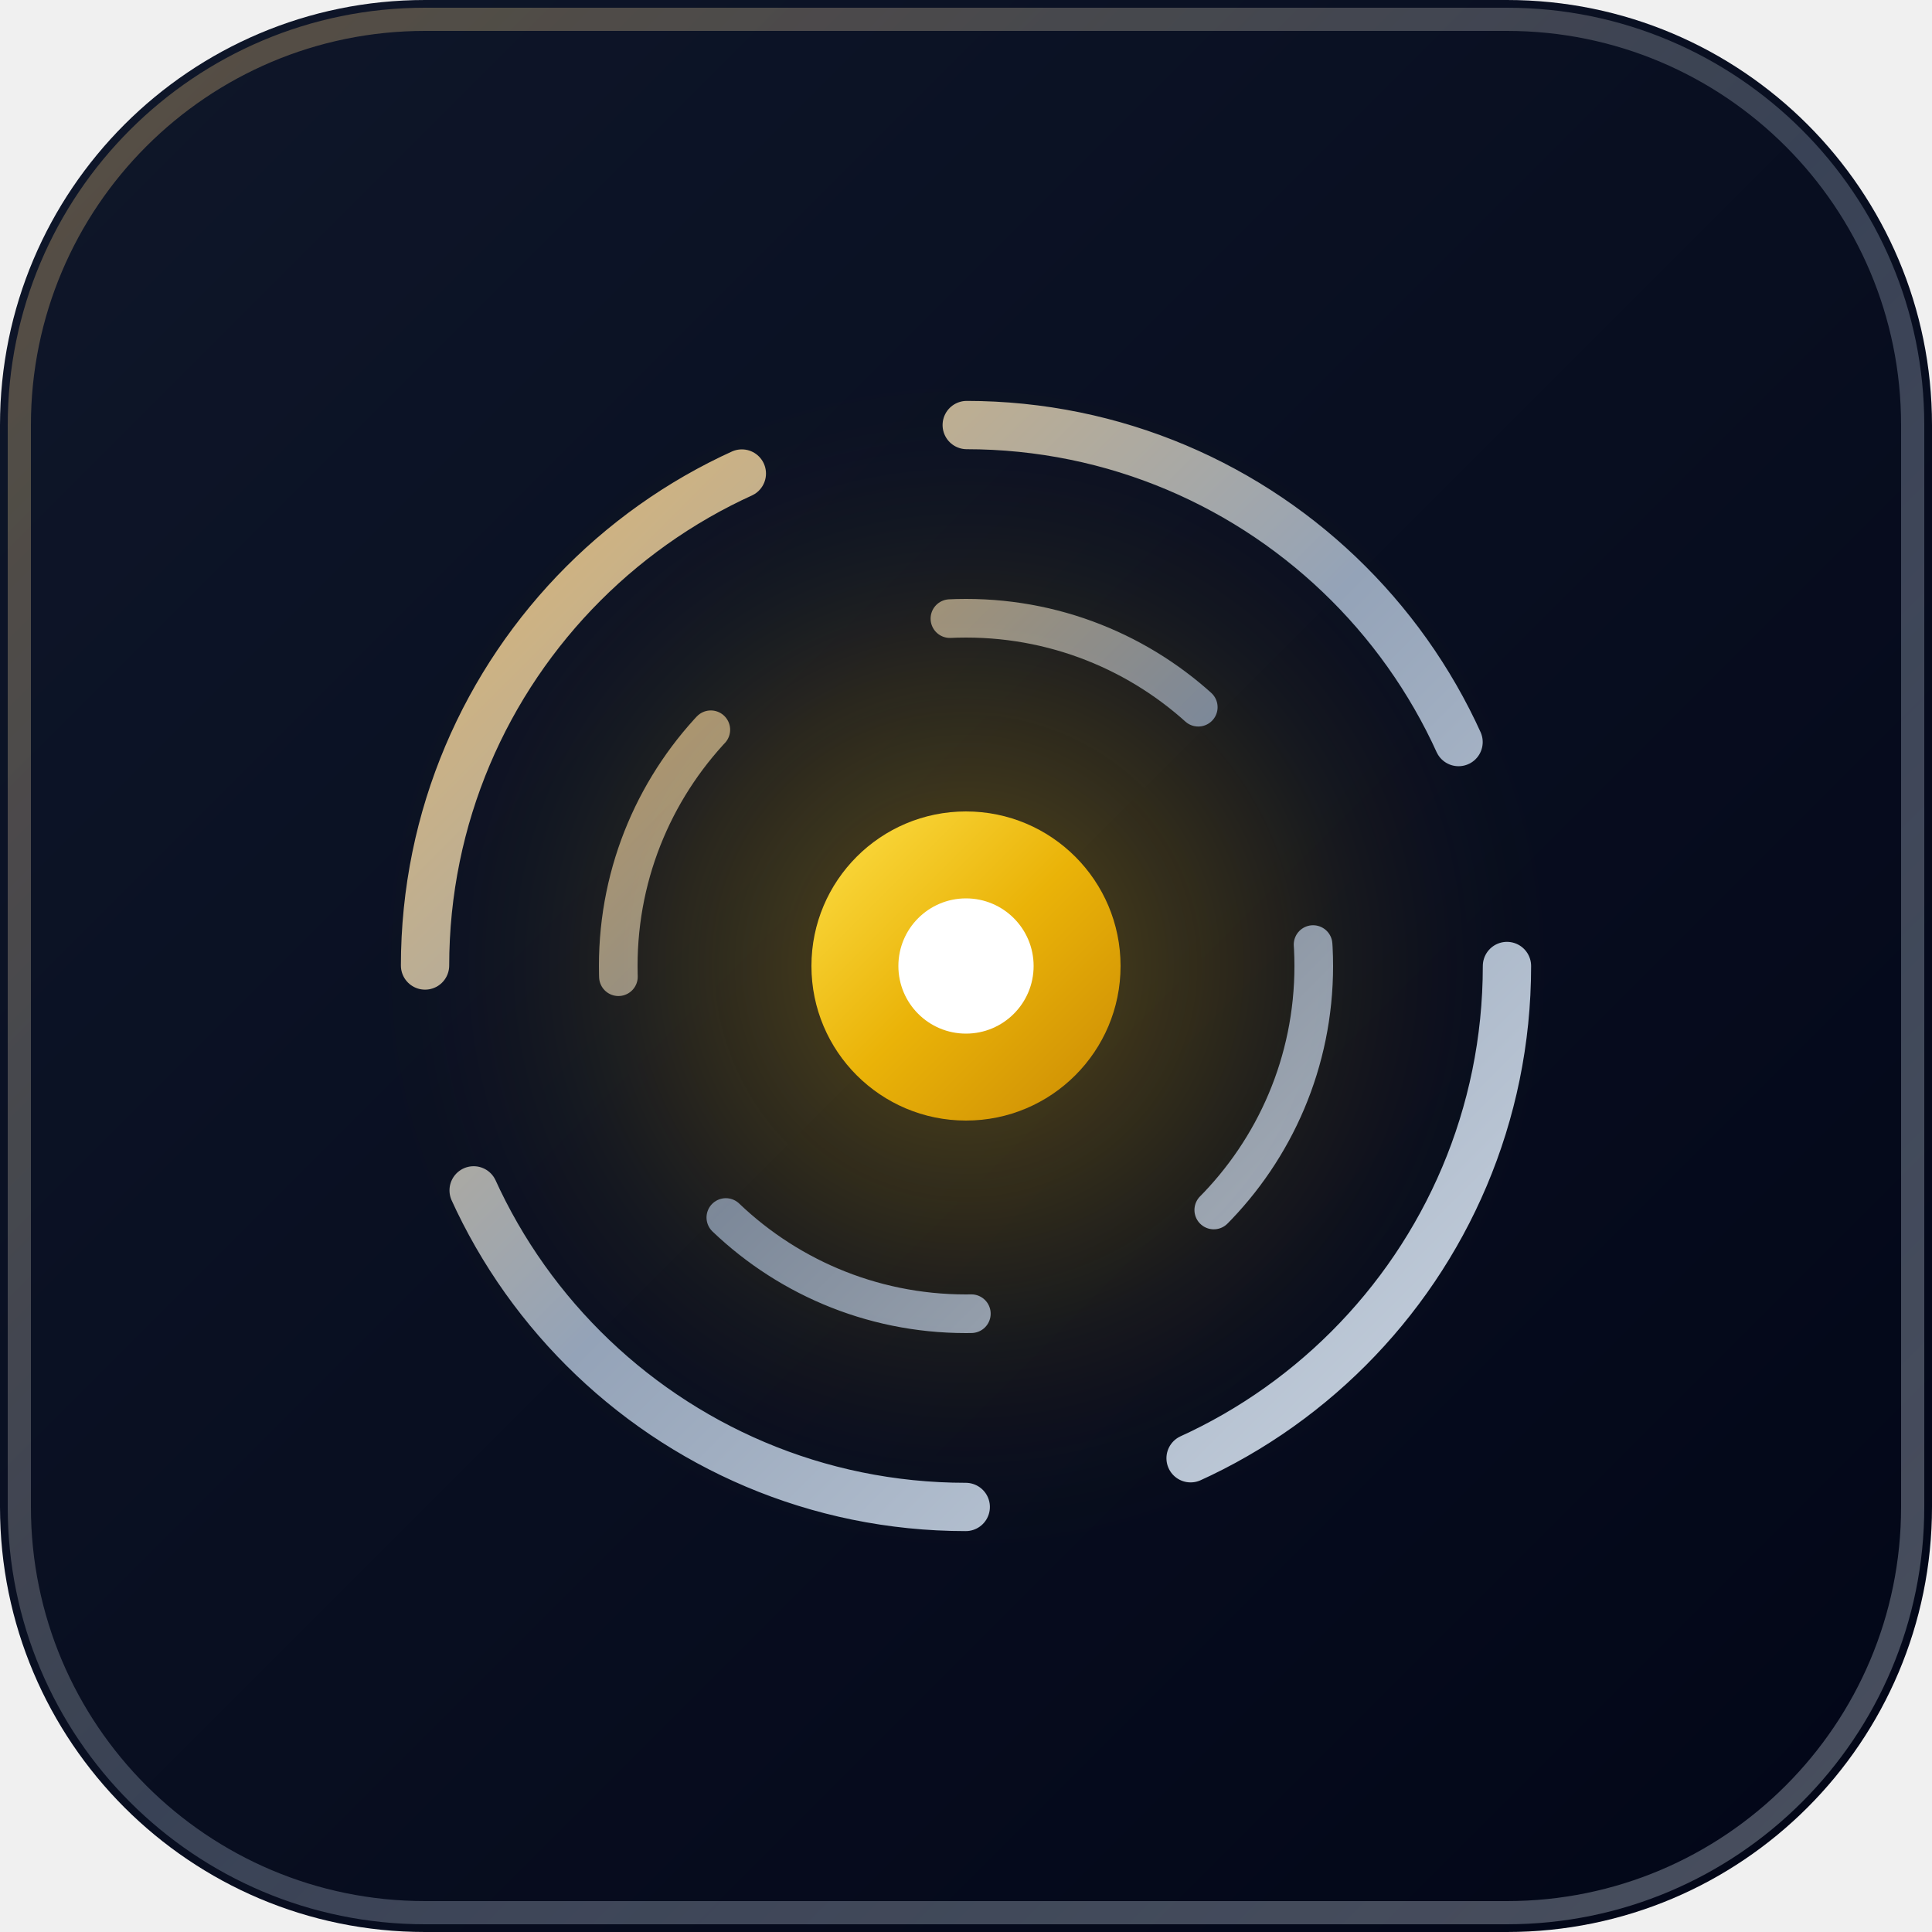
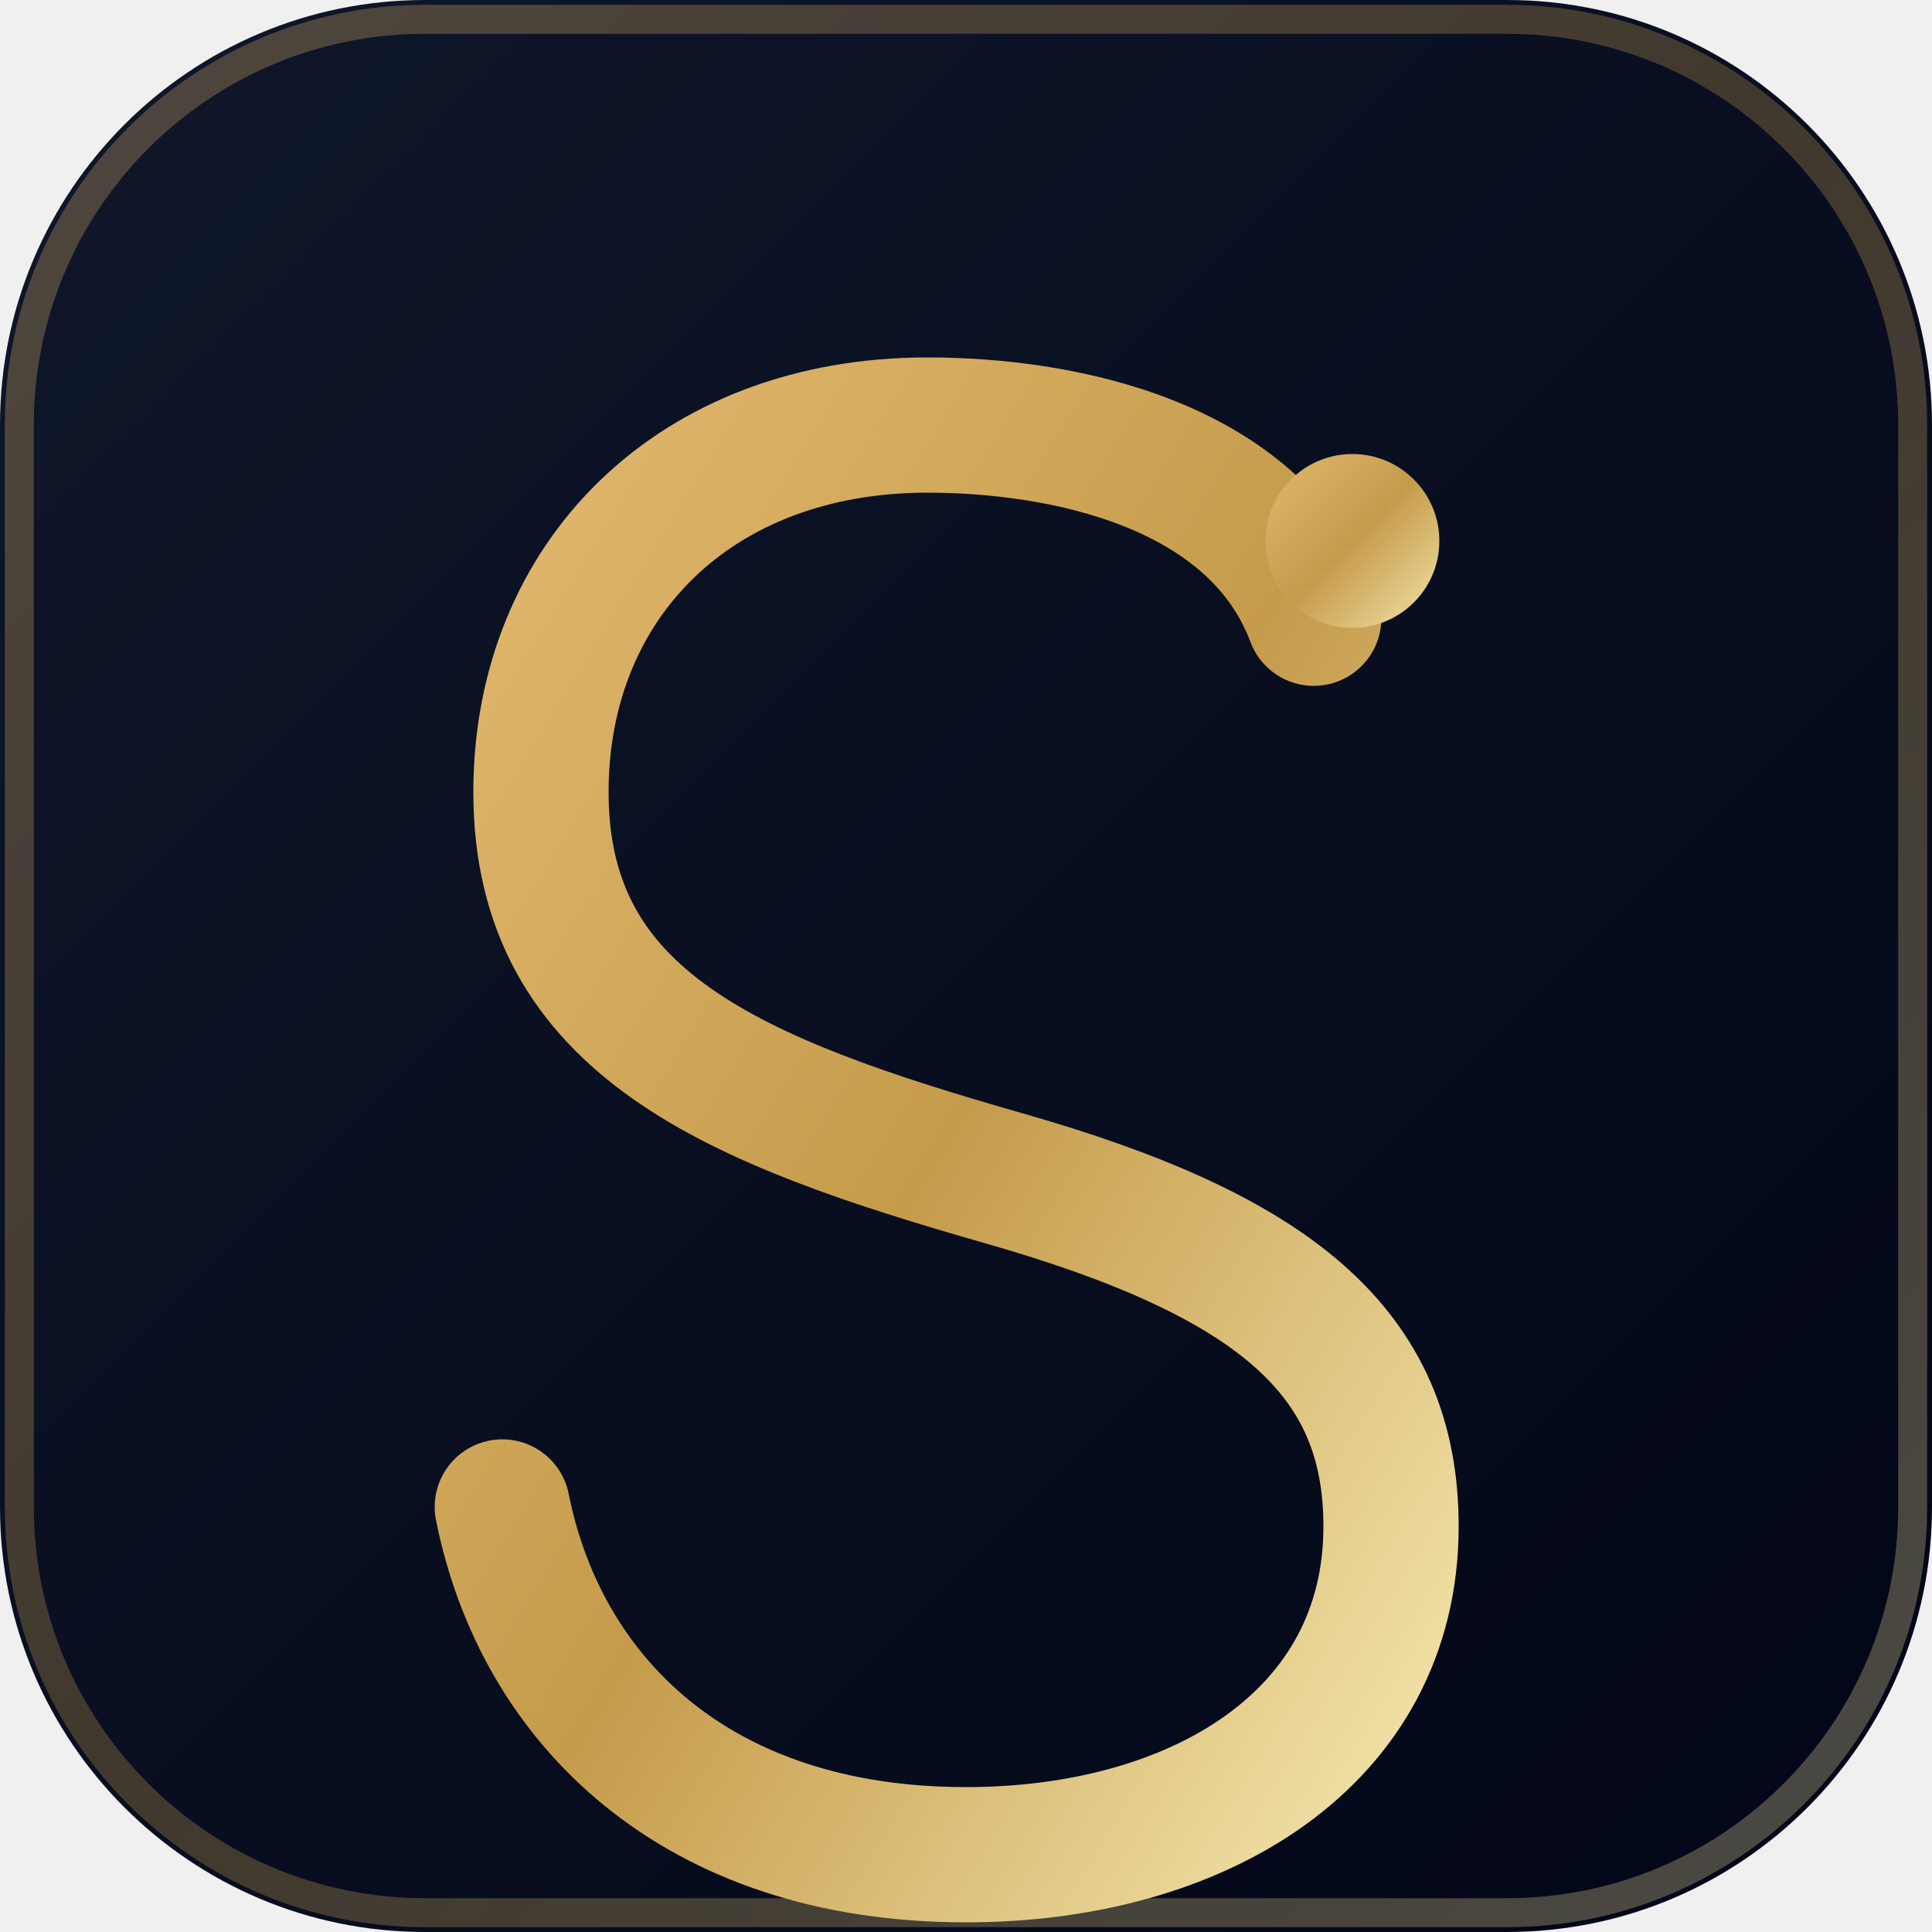
<svg xmlns="http://www.w3.org/2000/svg" viewBox="0 0 100 100">
  <defs>
-     <linearGradient id="coreGold" x1="0%" y1="0%" x2="100%" y2="100%">
-       <stop offset="0%" stop-color="#FDE047" />
-       <stop offset="50%" stop-color="#EAB308" />
-       <stop offset="100%" stop-color="#CA8A04" />
+     <linearGradient id="goldGrad" x1="0%" y1="0%" x2="100%" y2="100%">
+       <stop offset="0%" stop-color="#E2B870" />
+       <stop offset="50%" stop-color="#C59B4B" />
+       <stop offset="100%" stop-color="#F3E5AB" />
    </linearGradient>
-     <linearGradient id="ringGrad" x1="0%" y1="0%" x2="100%" y2="100%">
-       <stop offset="0%" stop-color="#E2B870" />
-       <stop offset="50%" stop-color="#94A3B8" />
-       <stop offset="100%" stop-color="#CBD5E1" />
-     </linearGradient>
-     <radialGradient id="haloGrad" cx="50%" cy="50%" r="50%">
-       <stop offset="0%" stop-color="#EAB308" stop-opacity="0.35" />
-       <stop offset="60%" stop-color="#EAB308" stop-opacity="0.08" />
-       <stop offset="100%" stop-color="#020617" stop-opacity="0" />
-     </radialGradient>
    <linearGradient id="bgGrad" x1="0%" y1="0%" x2="100%" y2="100%">
      <stop offset="0%" stop-color="#0F172A" />
      <stop offset="100%" stop-color="#020617" />
    </linearGradient>
  </defs>
  <rect width="100" height="100" rx="22" fill="url(#bgGrad)" />
-   <rect width="98" height="98" x="1" y="1" rx="21" fill="none" stroke="url(#ringGrad)" stroke-width="1.2" stroke-opacity="0.35" />
-   <circle cx="50" cy="50" r="32" fill="url(#haloGrad)" />
-   <circle cx="50" cy="50" r="28" fill="none" stroke="url(#ringGrad)" stroke-width="2.5" stroke-dasharray="32 12" stroke-linecap="round" />
-   <circle cx="50" cy="50" r="18" fill="none" stroke="url(#ringGrad)" stroke-width="2" stroke-dasharray="14 14" stroke-linecap="round" stroke-opacity="0.8" />
-   <circle cx="50" cy="50" r="8" fill="url(#coreGold)" />
-   <circle cx="50" cy="50" r="3.5" fill="#FFFFFF" />
-   <line x1="50" y1="12" x2="50" y2="17" stroke="url(#coreGold)" stroke-width="2" stroke-linecap="round" />
-   <line x1="50" y1="83" x2="50" y2="88" stroke="url(#coreGold)" stroke-width="2" stroke-linecap="round" />
-   <line x1="12" y1="50" x2="17" y2="50" stroke="url(#coreGold)" stroke-width="2" stroke-linecap="round" />
-   <line x1="83" y1="50" x2="88" y2="50" stroke="url(#coreGold)" stroke-width="2" stroke-linecap="round" />
+   <rect width="98" height="98" x="1" y="1" rx="21" fill="none" stroke="url(#goldGrad)" stroke-width="1.5" stroke-opacity="0.3" />
+   <path d="M 68 32 C 65 24 55 22 48 22 C 36 22 28 30 28 41 C 28 53 38 57 52 61 C 66 65 72 70 72 79 C 72 90 62 96 50 96 C 36 96 28 88 26 78" fill="none" stroke="url(#goldGrad)" stroke-width="7" stroke-linecap="round" />
+   <circle cx="70" cy="28" r="4.5" fill="url(#goldGrad)" />
</svg>
